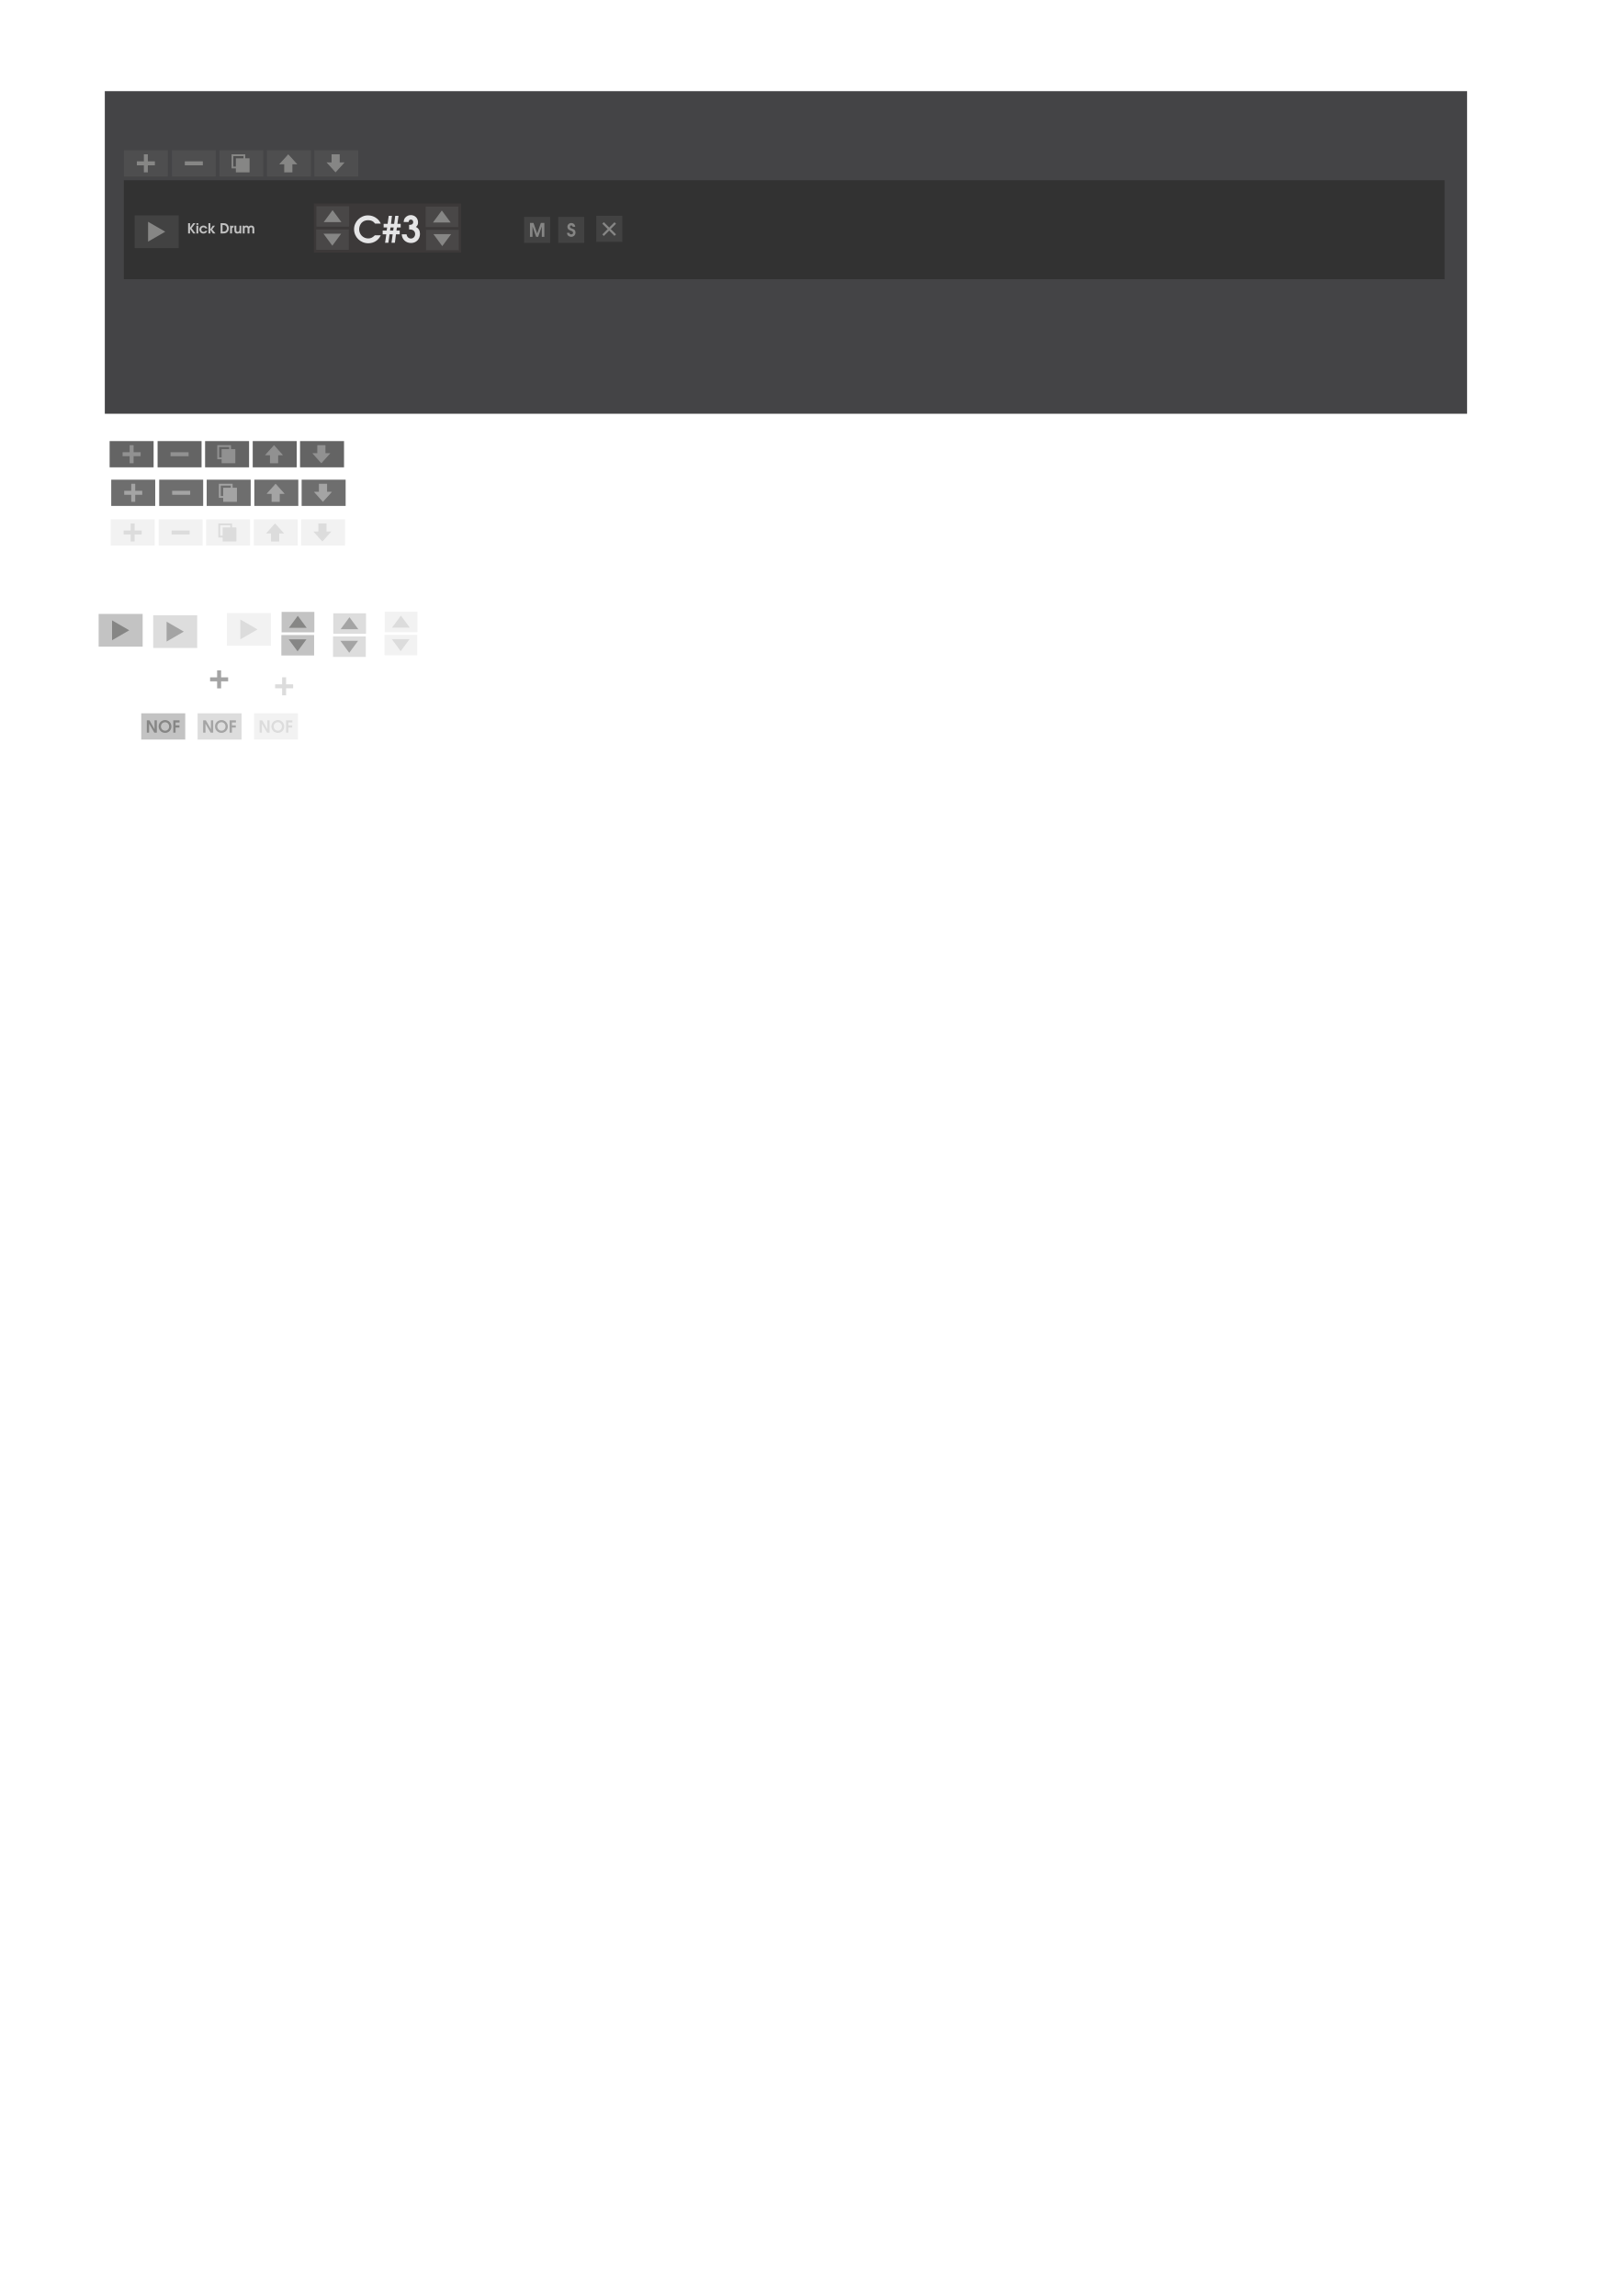
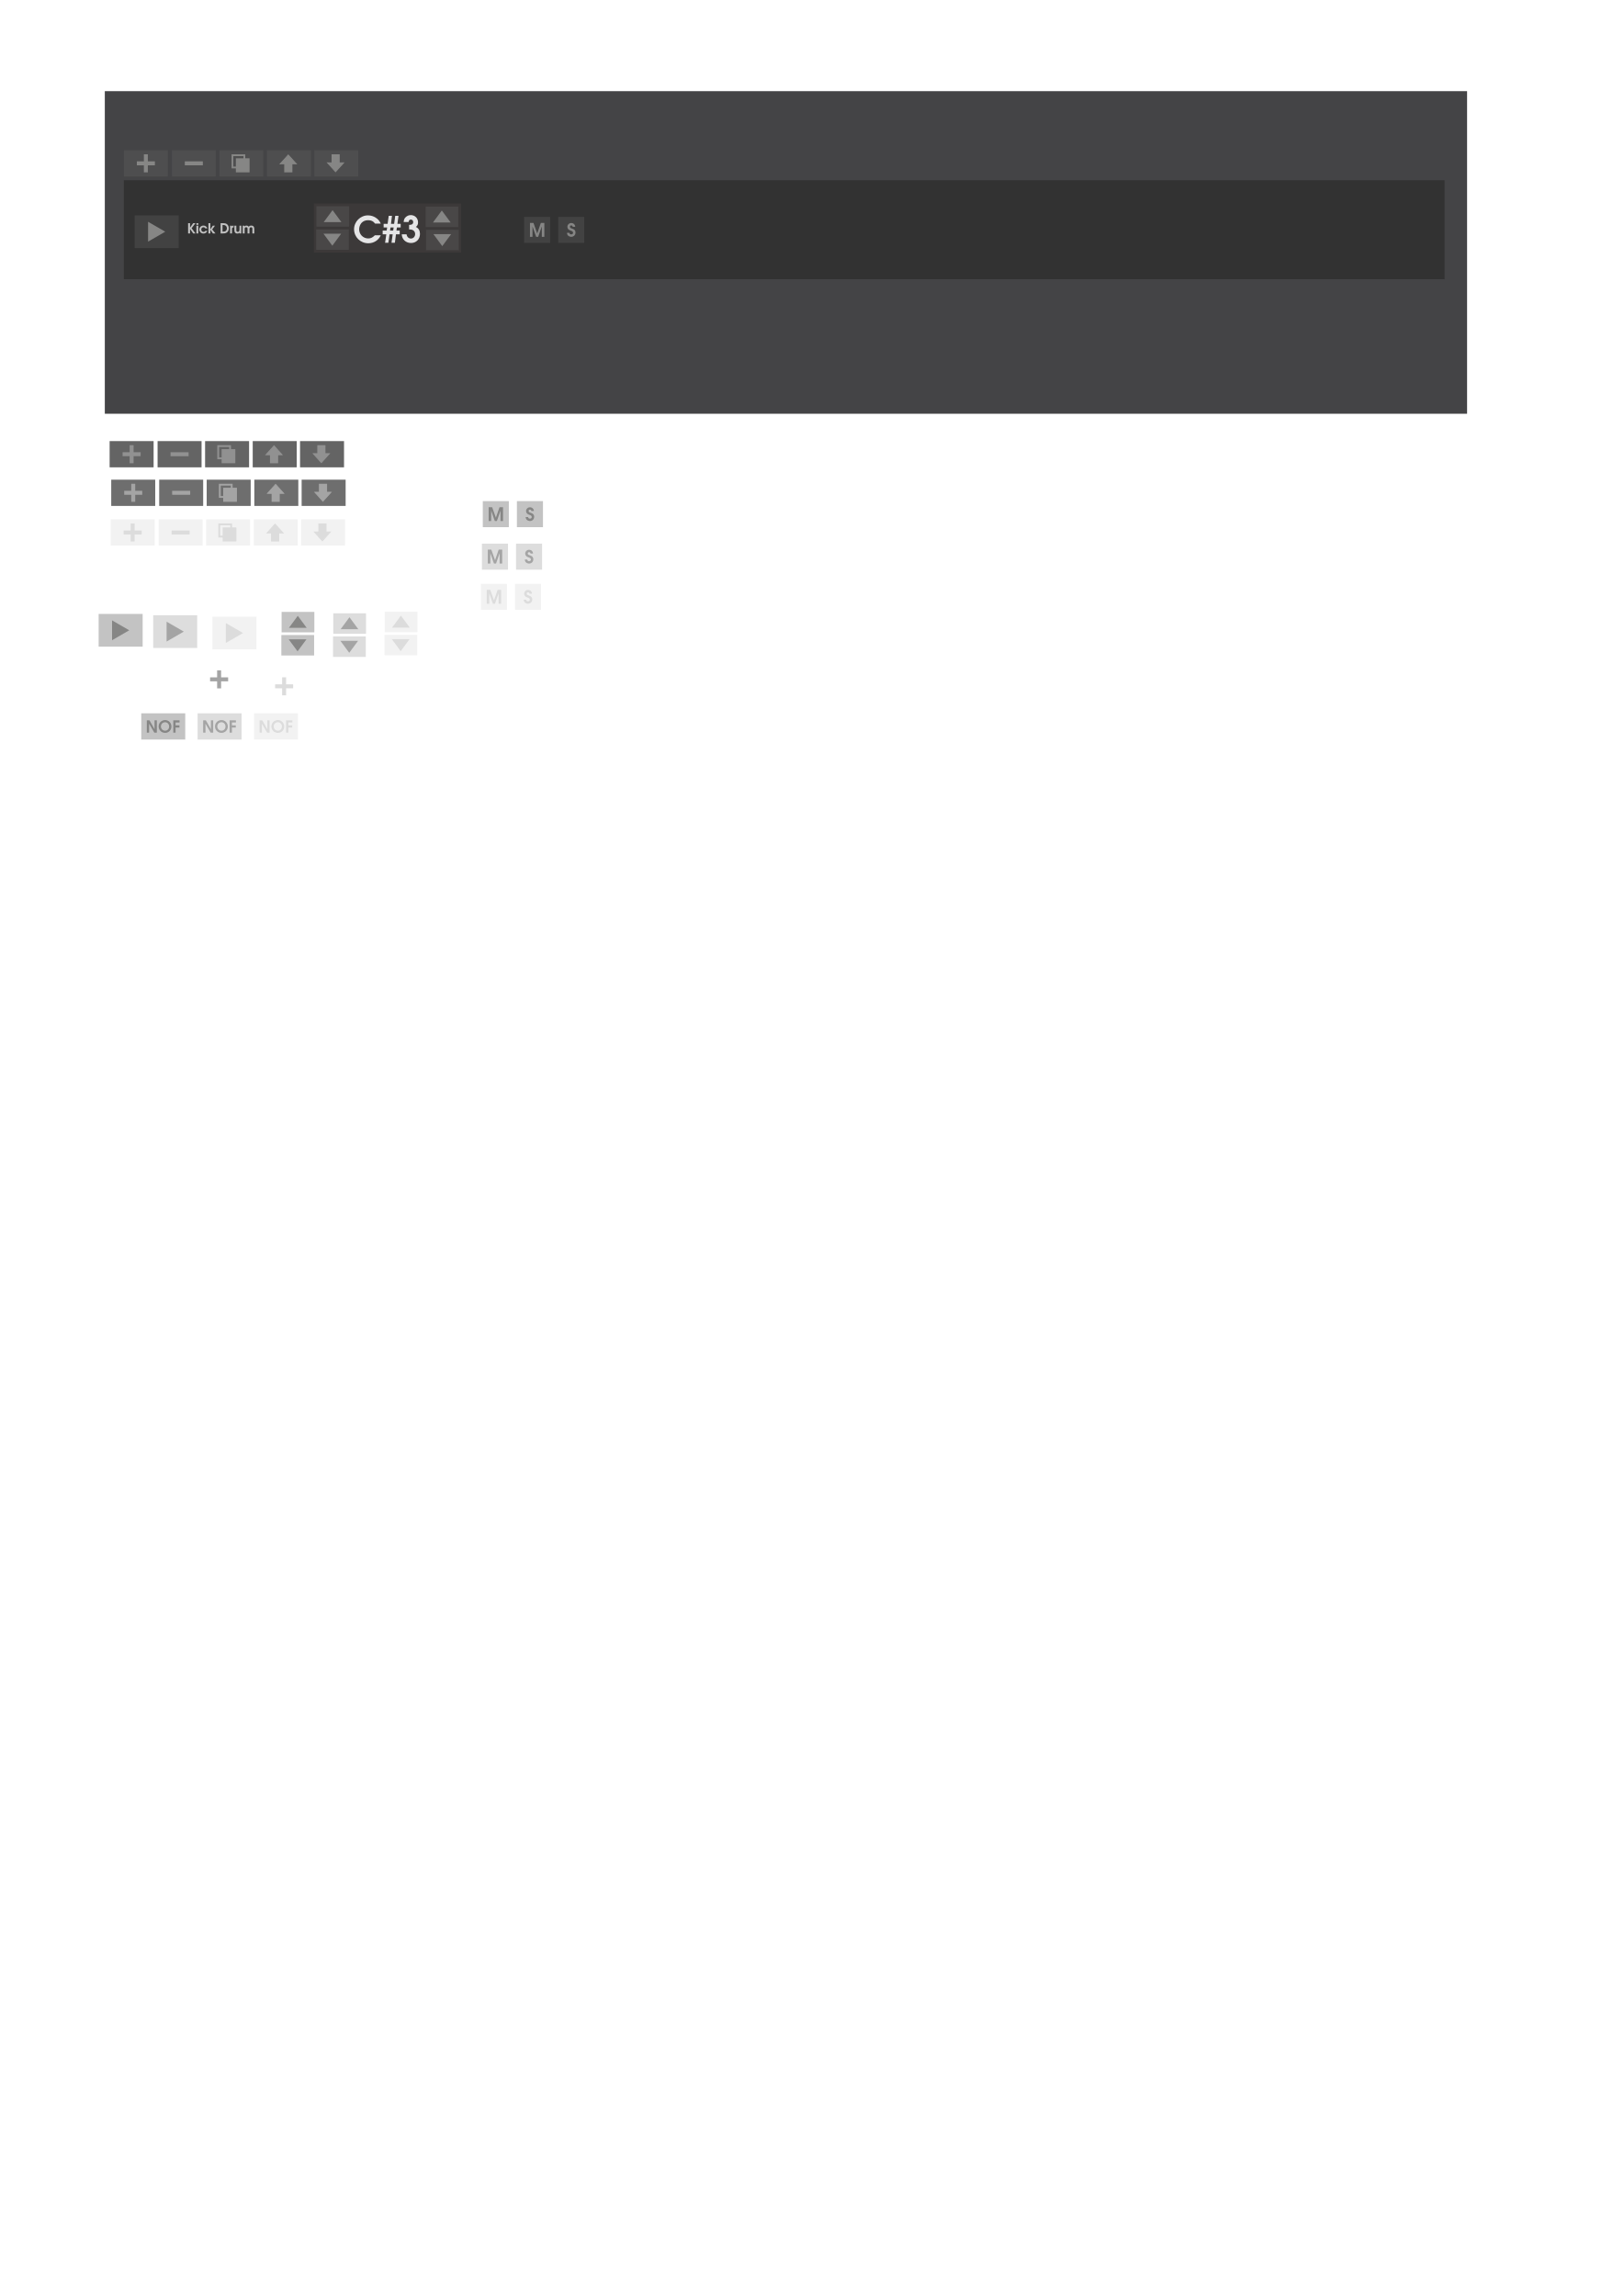
<svg xmlns="http://www.w3.org/2000/svg" width="210mm" height="297mm" viewBox="0 0 210 297" version="1.1" id="svg1611" xml:space="preserve">
  <defs id="defs1608" />
  <rect style="fill:#444446;fill-opacity:1;stroke-width:0.594;stroke-linecap:square;stroke-linejoin:round" id="rect3440" width="176.187" height="41.73" x="13.556" y="11.791" />
  <rect style="opacity:0.372;fill:#5d5d5d;fill-opacity:1;stroke:none;stroke-width:1.078;stroke-linecap:square;stroke-linejoin:round" id="rect28632-2-67-1" width="5.689" height="3.395" x="16.021" y="19.431" />
  <rect style="fill:#323232;fill-opacity:1;stroke-width:0.781;stroke-linecap:square;stroke-linejoin:round" id="rect1804-3-5" width="170.818" height="12.802" x="16.013" y="23.315" />
  <rect style="opacity:0.372;fill:#5d5d5d;fill-opacity:1;stroke:none;stroke-width:1.204;stroke-linecap:square;stroke-linejoin:round" id="rect28632-2-67" width="5.689" height="4.233" x="17.418" y="27.856" />
  <rect style="fill:#3c3939;fill-opacity:1;stroke:none;stroke-width:0.585;stroke-linecap:square;stroke-linejoin:round" id="rect16984" width="19.048" height="6.35" x="40.588" y="26.322" />
  <text xml:space="preserve" style="font-weight:600;font-size:4.726px;font-family:'URW Gothic';-inkscape-font-specification:'URW Gothic Semi-Bold';fill:#e5e5e6;fill-opacity:1;stroke:none;stroke-width:0.191;stroke-linecap:square;stroke-linejoin:round" x="51.88" y="31.372" id="text12645-3">
    <tspan id="tspan12643-6" style="fill:#e5e5e6;fill-opacity:1;stroke-width:0.191" x="51.88" y="31.372">3</tspan>
  </text>
  <rect style="fill:#424242;fill-opacity:1;stroke:none;stroke-width:0.056;stroke-linecap:square;stroke-linejoin:round;stroke-opacity:1" id="rect1804" width="3.369" height="3.369" x="67.784" y="28.058" />
  <text xml:space="preserve" style="font-weight:600;font-size:2.415px;font-family:'URW Gothic';-inkscape-font-specification:'URW Gothic Semi-Bold';fill:#868685;fill-opacity:1;stroke-width:0.098;stroke-linecap:square;stroke-linejoin:round" x="68.372" y="30.635" id="text6824">
    <tspan id="tspan6822" style="fill:#868685;fill-opacity:1;stroke-width:0.098" x="68.372" y="30.635">M</tspan>
  </text>
  <rect style="fill:#424242;fill-opacity:1;stroke:none;stroke-width:0.056;stroke-linecap:square;stroke-linejoin:round;stroke-opacity:1" id="rect1804-3" width="3.369" height="3.369" x="72.196" y="28.056" />
  <text xml:space="preserve" style="font-weight:600;font-size:2.333px;font-family:'URW Gothic';-inkscape-font-specification:'URW Gothic Semi-Bold';fill:#868685;fill-opacity:1;stroke-width:0.094;stroke-linecap:square;stroke-linejoin:round" x="73.289" y="30.603" id="text6824-6">
    <tspan id="tspan6822-7" style="fill:#868685;fill-opacity:1;stroke-width:0.094" x="73.289" y="30.603">S</tspan>
  </text>
-   <rect style="display:inline;fill:#424242;fill-opacity:1;stroke:none;stroke-width:0.085;stroke-linecap:round;stroke-miterlimit:4;stroke-dasharray:none;stroke-dashoffset:0;stroke-opacity:1;paint-order:normal" id="rect3385" width="3.369" height="3.369" x="77.115" y="27.917" />
-   <g id="g3416" transform="matrix(0.1989856,-0.1989856,0.1989856,0.1989856,-120.5492,66.08253)" style="display:inline;fill:#868685;fill-opacity:1;stroke:#868685;stroke-width:1;stroke-miterlimit:4;stroke-dasharray:none;stroke-opacity:1">
-     <path id="path3397" d="m 588.496,409.291 c 7.927,0 7.927,0 7.927,0" style="fill:#868685;fill-opacity:1;stroke:#868685;stroke-width:1;stroke-linecap:butt;stroke-linejoin:miter;stroke-miterlimit:4;stroke-dasharray:none;stroke-opacity:1" />
-     <path id="path3397-3" d="m 592.481,405.306 c 0,7.927 0,7.927 0,7.927" style="display:inline;fill:#868685;fill-opacity:1;stroke:#868685;stroke-width:1;stroke-linecap:butt;stroke-linejoin:miter;stroke-miterlimit:4;stroke-dasharray:none;stroke-opacity:1" />
-   </g>
  <path style="fill:#868685;fill-opacity:1;stroke:none;stroke-width:0.399;stroke-linecap:square;stroke-linejoin:round" id="path9871" d="m 19.151,28.688 v 2.568 l 2.224,-1.284 z" />
  <text xml:space="preserve" style="font-weight:600;font-size:1.794px;font-family:'URW Gothic';-inkscape-font-specification:'URW Gothic Semi-Bold';fill:#c1c1c1;fill-opacity:1;stroke:none;stroke-width:0.072;stroke-linecap:square;stroke-linejoin:round" x="24.205" y="30.199" id="text10481">
    <tspan id="tspan10479" style="fill:#c1c1c1;fill-opacity:1;stroke-width:0.072" x="24.205" y="30.199">Kick Drum</tspan>
  </text>
  <text xml:space="preserve" style="font-weight:600;font-size:4.726px;font-family:'URW Gothic';-inkscape-font-specification:'URW Gothic Semi-Bold';fill:#e5e5e6;fill-opacity:1;stroke:none;stroke-width:0.191;stroke-linecap:square;stroke-linejoin:round" x="45.654" y="31.405" id="text12645">
    <tspan id="tspan12643" style="fill:#e5e5e6;fill-opacity:1;stroke-width:0.191" x="45.654" y="31.405">C#</tspan>
  </text>
  <rect style="opacity:0.372;fill:#5d5d5d;fill-opacity:1;stroke:none;stroke-width:0.821;stroke-linecap:square;stroke-linejoin:round" id="rect28632-2" width="4.233" height="2.646" x="40.917" y="26.676" />
  <path style="fill:#868685;fill-opacity:1;stroke:none;stroke-width:0.315;stroke-linecap:square;stroke-linejoin:round" id="path9871-6-27-2-3" d="m 44.157,28.734 h -2.292 l 1.146,-1.551 z" />
  <rect style="opacity:0.372;fill:#5d5d5d;fill-opacity:1;stroke:none;stroke-width:0.821;stroke-linecap:square;stroke-linejoin:round" id="rect28632-2-6" width="4.233" height="2.646" x="40.887" y="-32.315" transform="scale(1,-1)" />
  <path style="fill:#868685;fill-opacity:1;stroke:none;stroke-width:0.315;stroke-linecap:square;stroke-linejoin:round" id="path9871-6-27-2-3-7" d="m 44.127,30.229 h -2.292 l 1.146,1.551 z" />
  <rect style="opacity:0.372;fill:#5d5d5d;fill-opacity:1;stroke:none;stroke-width:0.821;stroke-linecap:square;stroke-linejoin:round" id="rect28632-2-5" width="4.233" height="2.646" x="55.047" y="26.721" />
  <path style="fill:#868685;fill-opacity:1;stroke:none;stroke-width:0.315;stroke-linecap:square;stroke-linejoin:round" id="path9871-6-27-2-3-3" d="m 58.287,28.779 h -2.292 l 1.146,-1.551 z" />
  <rect style="opacity:0.372;fill:#5d5d5d;fill-opacity:1;stroke:none;stroke-width:0.821;stroke-linecap:square;stroke-linejoin:round" id="rect28632-2-6-5" width="4.233" height="2.646" x="55.107" y="-32.372" transform="scale(1,-1)" />
  <path style="fill:#868685;fill-opacity:1;stroke:none;stroke-width:0.315;stroke-linecap:square;stroke-linejoin:round" id="path9871-6-27-2-3-7-6" d="M 58.347,30.286 H 56.055 l 1.146,1.551 z" />
  <rect style="opacity:0.372;fill:#5d5d5d;fill-opacity:1;stroke:none;stroke-width:0.821;stroke-linecap:square;stroke-linejoin:round" id="rect28632-2-9" width="4.233" height="2.646" x="36.421" y="79.152" />
  <path style="fill:#868685;fill-opacity:1;stroke:none;stroke-width:0.315;stroke-linecap:square;stroke-linejoin:round" id="path9871-6-27-2-3-1" d="m 39.661,81.209 h -2.292 l 1.146,-1.551 z" />
  <rect style="opacity:0.372;fill:#5d5d5d;fill-opacity:1;stroke:none;stroke-width:0.821;stroke-linecap:square;stroke-linejoin:round" id="rect28632-2-6-2" width="4.233" height="2.646" x="36.391" y="-84.79" transform="scale(1,-1)" />
  <path style="fill:#868685;fill-opacity:1;stroke:none;stroke-width:0.315;stroke-linecap:square;stroke-linejoin:round" id="path9871-6-27-2-3-7-7" d="m 39.631,82.704 h -2.292 l 1.146,1.551 z" />
  <rect style="opacity:0.372;fill:#a4a4a4;fill-opacity:1;stroke:none;stroke-width:0.821;stroke-linecap:square;stroke-linejoin:round" id="rect28632-2-0" width="4.233" height="2.646" x="43.104" y="79.337" />
  <path style="fill:#a4a4a4;fill-opacity:1;stroke:none;stroke-width:0.315;stroke-linecap:square;stroke-linejoin:round" id="path9871-6-27-2-3-9" d="M 46.344,81.395 H 44.052 L 45.198,79.844 Z" />
  <rect style="opacity:0.372;fill:#a4a4a4;fill-opacity:1;stroke:none;stroke-width:0.821;stroke-linecap:square;stroke-linejoin:round" id="rect28632-2-6-3" width="4.233" height="2.646" x="43.074" y="-84.975" transform="scale(1,-1)" />
  <path style="fill:#a4a4a4;fill-opacity:1;stroke:none;stroke-width:0.315;stroke-linecap:square;stroke-linejoin:round" id="path9871-6-27-2-3-7-60" d="m 46.314,82.89 h -2.292 l 1.146,1.551 z" />
  <rect style="opacity:0.372;fill:#dcdcdc;fill-opacity:1;stroke:none;stroke-width:0.821;stroke-linecap:square;stroke-linejoin:round" id="rect28632-2-62" width="4.233" height="2.646" x="49.758" y="79.128" />
  <path style="fill:#dcdcdc;fill-opacity:1;stroke:none;stroke-width:0.315;stroke-linecap:square;stroke-linejoin:round" id="path9871-6-27-2-3-6" d="m 52.998,81.186 h -2.292 l 1.146,-1.551 z" />
  <rect style="opacity:0.372;fill:#dcdcdc;fill-opacity:1;stroke:none;stroke-width:0.821;stroke-linecap:square;stroke-linejoin:round" id="rect28632-2-6-1" width="4.233" height="2.646" x="49.728" y="-84.766" transform="scale(1,-1)" />
  <path style="fill:#dcdcdc;fill-opacity:1;stroke:none;stroke-width:0.315;stroke-linecap:square;stroke-linejoin:round" id="path9871-6-27-2-3-7-8" d="m 52.969,82.68 h -2.292 l 1.146,1.551 z" />
  <rect style="opacity:0.372;fill:#5d5d5d;fill-opacity:1;stroke:none;stroke-width:1.204;stroke-linecap:square;stroke-linejoin:round" id="rect28632-2-67-3" width="5.689" height="4.233" x="12.76" y="79.416" />
  <path style="fill:#868685;fill-opacity:1;stroke:none;stroke-width:0.399;stroke-linecap:square;stroke-linejoin:round" id="path9871-5" d="m 14.492,80.248 v 2.568 l 2.224,-1.284 z" />
  <rect style="opacity:0.372;fill:#a4a4a4;fill-opacity:1;stroke:none;stroke-width:1.204;stroke-linecap:square;stroke-linejoin:round" id="rect28632-2-67-3-6" width="5.689" height="4.233" x="19.815" y="79.585" />
  <path style="fill:#a4a4a4;fill-opacity:1;stroke:none;stroke-width:0.399;stroke-linecap:square;stroke-linejoin:round" id="path9871-5-2" d="m 21.547,80.417 v 2.568 l 2.224,-1.284 z" />
-   <rect style="opacity:0.372;fill:#dcdcdc;fill-opacity:1;stroke:none;stroke-width:1.204;stroke-linecap:square;stroke-linejoin:round" id="rect28632-2-67-3-9" width="5.689" height="4.233" x="29.348" y="79.301" />
-   <path style="fill:#dcdcdc;fill-opacity:1;stroke:none;stroke-width:0.399;stroke-linecap:square;stroke-linejoin:round" id="path9871-5-1" d="m 31.081,80.133 v 2.568 l 2.224,-1.284 z" />
+   <rect style="opacity:0.372;fill:#dcdcdc;fill-opacity:1;stroke:none;stroke-width:1.204;stroke-linecap:square;stroke-linejoin:round" id="rect28632-2-67-3-9" width="5.689" height="4.233" x="27.476" y="79.769" />
+   <path style="fill:#dcdcdc;fill-opacity:1;stroke:none;stroke-width:0.399;stroke-linecap:square;stroke-linejoin:round" id="path9871-5-1" d="m 29.208,80.601 v 2.568 l 2.224,-1.284 z" />
  <g id="g20224" transform="translate(10.2472,-0.2115379)" style="fill:#868685;fill-opacity:1">
    <rect style="opacity:1;fill:#868685;fill-opacity:1;stroke-width:0.156;stroke-linecap:square;stroke-linejoin:round" id="rect10815" width="0.513" height="2.334" x="8.361" y="20.173" />
    <rect style="fill:#868685;fill-opacity:1;stroke-width:0.156;stroke-linecap:square;stroke-linejoin:round" id="rect10815-7" width="0.513" height="2.334" x="-21.596" y="7.451" transform="rotate(-90)" />
  </g>
  <rect style="opacity:0.372;fill:#5d5d5d;fill-opacity:1;stroke:none;stroke-width:1.078;stroke-linecap:square;stroke-linejoin:round" id="rect28632-2-67-1-7" width="5.689" height="3.395" x="34.528" y="19.431" />
  <rect style="opacity:0.372;fill:#5d5d5d;fill-opacity:1;stroke:none;stroke-width:1.078;stroke-linecap:square;stroke-linejoin:round" id="rect28632-2-67-1-9" width="5.689" height="3.395" x="22.224" y="19.431" />
  <rect style="fill:#868685;fill-opacity:1;stroke-width:0.156;stroke-linecap:square;stroke-linejoin:round" id="rect10815-7-0" width="0.513" height="2.334" x="-21.385" y="23.901" transform="rotate(-90)" />
  <rect style="opacity:0.372;fill:#5d5d5d;fill-opacity:1;stroke:none;stroke-width:1.078;stroke-linecap:square;stroke-linejoin:round" id="rect28632-2-67-1-9-2" width="5.689" height="3.395" x="28.367" y="19.431" />
  <g id="g20220" transform="translate(10.2472,-0.5114603)" style="fill:#868685;fill-opacity:1;stroke:#000000;stroke-opacity:1">
    <rect style="opacity:1;fill:none;fill-opacity:1;stroke:#868685;stroke-width:0.235;stroke-linecap:square;stroke-linejoin:miter;stroke-dasharray:none;stroke-opacity:1" id="rect13098" width="1.539" height="1.585" x="19.816" y="20.59" />
    <rect style="fill:#868685;fill-opacity:1;stroke:#868685;stroke-width:0.235;stroke-linecap:square;stroke-linejoin:miter;stroke-dasharray:none;stroke-opacity:1" id="rect13098-7" width="1.539" height="1.585" x="20.375" y="21.104" />
  </g>
  <g id="g20216" transform="translate(10.2472,-0.3980108)" style="fill:#868685;fill-opacity:1;stroke:#868685;stroke-opacity:1">
    <path style="opacity:1;fill:#868685;fill-opacity:1;stroke:#868685;stroke-width:0.285;stroke-linecap:square;stroke-linejoin:miter;stroke-dasharray:none;stroke-opacity:1" id="path19396" d="m 137.259,74.59 2.195,3.802 -4.39,0 z" transform="matrix(0.4775436,0,0,0.3057967,-38.51294,-2.364159)" />
    <rect style="opacity:1;fill:#868685;fill-opacity:1;stroke:#868685;stroke-width:0.41;stroke-linecap:square;stroke-linejoin:miter;stroke-dasharray:none;stroke-opacity:1" id="rect19450" width="0.645" height="1.202" x="26.719" y="21.288" />
  </g>
  <rect style="opacity:0.372;fill:#5d5d5d;fill-opacity:1;stroke:none;stroke-width:1.078;stroke-linecap:square;stroke-linejoin:round" id="rect28632-2-67-1-7-1" width="5.689" height="3.395" x="40.648" y="19.431" />
  <g id="g20212" transform="translate(10.2472,0.1074897)" style="stroke:#868685;stroke-opacity:1;fill:#868685;fill-opacity:1">
    <path style="fill:#868685;fill-opacity:1;stroke:#868685;stroke-width:0.285;stroke-linecap:square;stroke-linejoin:miter;stroke-dasharray:none;stroke-opacity:1" id="path19396-2" d="m 137.259,74.59 2.195,3.802 -4.39,0 z" transform="matrix(0.4775436,0,0,-0.3057967,-32.39337,44.91148)" />
    <rect style="fill:#868685;fill-opacity:1;stroke:#868685;stroke-width:0.41;stroke-linecap:square;stroke-linejoin:miter;stroke-dasharray:none;stroke-opacity:1" id="rect19450-9" width="0.645" height="1.202" x="32.839" y="-21.26" transform="scale(1,-1)" />
  </g>
  <rect style="opacity:1;fill:#646464;fill-opacity:1;stroke:none;stroke-width:1.078;stroke-linecap:square;stroke-linejoin:round" id="rect28632-2-67-1-3" width="5.689" height="3.395" x="14.178" y="57.057" />
  <g id="g20224-6" transform="translate(8.404437,37.41455)" style="fill:#919191;fill-opacity:1">
    <rect style="opacity:1;fill:#919191;fill-opacity:1;stroke-width:0.156;stroke-linecap:square;stroke-linejoin:round" id="rect10815-75" width="0.513" height="2.334" x="8.361" y="20.173" />
    <rect style="fill:#919191;fill-opacity:1;stroke-width:0.156;stroke-linecap:square;stroke-linejoin:round" id="rect10815-7-3" width="0.513" height="2.334" x="-21.596" y="7.451" transform="rotate(-90)" />
  </g>
  <rect style="opacity:1;fill:#646464;fill-opacity:1;stroke:none;stroke-width:1.078;stroke-linecap:square;stroke-linejoin:round" id="rect28632-2-67-1-7-5" width="5.689" height="3.395" x="32.685" y="57.057" />
  <rect style="opacity:1;fill:#646464;fill-opacity:1;stroke:none;stroke-width:1.078;stroke-linecap:square;stroke-linejoin:round" id="rect28632-2-67-1-9-6" width="5.689" height="3.395" x="20.381" y="57.057" />
  <rect style="fill:#919191;fill-opacity:1;stroke-width:0.156;stroke-linecap:square;stroke-linejoin:round" id="rect10815-7-0-2" width="0.513" height="2.334" x="-59.011" y="22.058" transform="rotate(-90)" />
  <rect style="opacity:1;fill:#646464;fill-opacity:1;stroke:none;stroke-width:1.078;stroke-linecap:square;stroke-linejoin:round" id="rect28632-2-67-1-9-2-9" width="5.689" height="3.395" x="26.525" y="57.057" />
  <g id="g20220-1" transform="translate(8.404437,37.11462)" style="fill:#868685;fill-opacity:1;stroke:#000000;stroke-opacity:1">
    <rect style="opacity:1;fill:none;fill-opacity:1;stroke:#919191;stroke-width:0.235;stroke-linecap:square;stroke-linejoin:miter;stroke-dasharray:none;stroke-opacity:1" id="rect13098-2" width="1.539" height="1.585" x="19.816" y="20.59" />
    <rect style="fill:#919191;fill-opacity:1;stroke:#919191;stroke-width:0.235;stroke-linecap:square;stroke-linejoin:miter;stroke-dasharray:none;stroke-opacity:1" id="rect13098-7-7" width="1.539" height="1.585" x="20.375" y="21.104" />
  </g>
  <g id="g20216-0" transform="translate(8.404437,37.22807)" style="fill:#919191;fill-opacity:1;stroke:#919191;stroke-opacity:1">
    <path style="opacity:1;fill:#919191;fill-opacity:1;stroke:#919191;stroke-width:0.285;stroke-linecap:square;stroke-linejoin:miter;stroke-dasharray:none;stroke-opacity:1" id="path19396-9" d="m 137.259,74.59 2.195,3.802 h -4.39 z" transform="matrix(0.4775436,0,0,0.3057967,-38.51294,-2.364159)" />
    <rect style="opacity:1;fill:#919191;fill-opacity:1;stroke:#919191;stroke-width:0.41;stroke-linecap:square;stroke-linejoin:miter;stroke-dasharray:none;stroke-opacity:1" id="rect19450-3" width="0.645" height="1.202" x="26.719" y="21.288" />
  </g>
  <rect style="opacity:1;fill:#646464;fill-opacity:1;stroke:none;stroke-width:1.078;stroke-linecap:square;stroke-linejoin:round" id="rect28632-2-67-1-7-1-6" width="5.689" height="3.395" x="38.805" y="57.057" />
  <g id="g20212-0" transform="translate(8.404437,37.73357)" style="fill:#919191;fill-opacity:1;stroke:#919191;stroke-opacity:1">
    <path style="fill:#919191;fill-opacity:1;stroke:#919191;stroke-width:0.285;stroke-linecap:square;stroke-linejoin:miter;stroke-dasharray:none;stroke-opacity:1" id="path19396-2-6" d="m 137.259,74.59 2.195,3.802 h -4.39 z" transform="matrix(0.4775436,0,0,-0.3057967,-32.39337,44.91148)" />
    <rect style="fill:#919191;fill-opacity:1;stroke:#919191;stroke-width:0.41;stroke-linecap:square;stroke-linejoin:miter;stroke-dasharray:none;stroke-opacity:1" id="rect19450-9-2" width="0.645" height="1.202" x="32.839" y="-21.26" transform="scale(1,-1)" />
  </g>
  <rect style="opacity:1;fill:#6e6e6e;fill-opacity:1;stroke:none;stroke-width:1.078;stroke-linecap:square;stroke-linejoin:round" id="rect28632-2-67-1-3-6" width="5.689" height="3.395" x="14.386" y="62.049" />
  <g id="g20224-6-1" transform="translate(8.612403,42.40603)" style="fill:#a4a4a4;fill-opacity:1">
    <rect style="opacity:1;fill:#a4a4a4;fill-opacity:1;stroke-width:0.156;stroke-linecap:square;stroke-linejoin:round" id="rect10815-75-8" width="0.513" height="2.334" x="8.361" y="20.173" />
    <rect style="fill:#a4a4a4;fill-opacity:1;stroke-width:0.156;stroke-linecap:square;stroke-linejoin:round" id="rect10815-7-3-7" width="0.513" height="2.334" x="-21.596" y="7.451" transform="rotate(-90)" />
  </g>
  <rect style="opacity:1;fill:#6e6e6e;fill-opacity:1;stroke:none;stroke-width:1.078;stroke-linecap:square;stroke-linejoin:round" id="rect28632-2-67-1-7-5-9" width="5.689" height="3.395" x="32.893" y="62.049" />
  <rect style="opacity:1;fill:#6e6e6e;fill-opacity:1;stroke:none;stroke-width:1.078;stroke-linecap:square;stroke-linejoin:round" id="rect28632-2-67-1-9-6-2" width="5.689" height="3.395" x="20.589" y="62.049" />
  <rect style="fill:#a4a4a4;fill-opacity:1;stroke-width:0.156;stroke-linecap:square;stroke-linejoin:round" id="rect10815-7-0-2-0" width="0.513" height="2.334" x="-64.002" y="22.266" transform="rotate(-90)" />
  <rect style="opacity:1;fill:#6e6e6e;fill-opacity:1;stroke:none;stroke-width:1.078;stroke-linecap:square;stroke-linejoin:round" id="rect28632-2-67-1-9-2-9-2" width="5.689" height="3.395" x="26.733" y="62.049" />
  <g id="g20220-1-3" transform="translate(8.612403,42.10611)" style="fill:#a4a4a4;fill-opacity:1;stroke:#000000;stroke-opacity:1">
    <rect style="opacity:1;fill:none;fill-opacity:1;stroke:#a4a4a4;stroke-width:0.235;stroke-linecap:square;stroke-linejoin:miter;stroke-dasharray:none;stroke-opacity:1" id="rect13098-2-7" width="1.539" height="1.585" x="19.816" y="20.59" />
    <rect style="fill:#a4a4a4;fill-opacity:1;stroke:#a4a4a4;stroke-width:0.235;stroke-linecap:square;stroke-linejoin:miter;stroke-dasharray:none;stroke-opacity:1" id="rect13098-7-7-5" width="1.539" height="1.585" x="20.375" y="21.104" />
  </g>
  <g id="g20216-0-9" transform="translate(8.612403,42.21956)" style="fill:#a4a4a4;fill-opacity:1;stroke:#a4a4a4;stroke-opacity:1">
    <path style="opacity:1;fill:#a4a4a4;fill-opacity:1;stroke:#a4a4a4;stroke-width:0.285;stroke-linecap:square;stroke-linejoin:miter;stroke-dasharray:none;stroke-opacity:1" id="path19396-9-2" d="m 137.259,74.59 2.195,3.802 h -4.39 z" transform="matrix(0.4775436,0,0,0.3057967,-38.51294,-2.364159)" />
    <rect style="opacity:1;fill:#a4a4a4;fill-opacity:1;stroke:#a4a4a4;stroke-width:0.41;stroke-linecap:square;stroke-linejoin:miter;stroke-dasharray:none;stroke-opacity:1" id="rect19450-3-2" width="0.645" height="1.202" x="26.719" y="21.288" />
  </g>
  <rect style="opacity:1;fill:#6e6e6e;fill-opacity:1;stroke:none;stroke-width:1.078;stroke-linecap:square;stroke-linejoin:round" id="rect28632-2-67-1-7-1-6-8" width="5.689" height="3.395" x="39.013" y="62.049" />
  <g id="g20212-0-9" transform="translate(8.612403,42.72506)" style="fill:#a4a4a4;fill-opacity:1;stroke:#a4a4a4;stroke-opacity:1">
    <path style="fill:#a4a4a4;fill-opacity:1;stroke:#a4a4a4;stroke-width:0.285;stroke-linecap:square;stroke-linejoin:miter;stroke-dasharray:none;stroke-opacity:1" id="path19396-2-6-7" d="m 137.259,74.59 2.195,3.802 h -4.39 z" transform="matrix(0.4775436,0,0,-0.3057967,-32.39337,44.91148)" />
    <rect style="fill:#a4a4a4;fill-opacity:1;stroke:#a4a4a4;stroke-width:0.41;stroke-linecap:square;stroke-linejoin:miter;stroke-dasharray:none;stroke-opacity:1" id="rect19450-9-2-3" width="0.645" height="1.202" x="32.839" y="-21.26" transform="scale(1,-1)" />
  </g>
  <rect style="opacity:0.372;fill:#dcdcdc;fill-opacity:1;stroke:none;stroke-width:1.078;stroke-linecap:square;stroke-linejoin:round" id="rect28632-2-67-1-3-61" width="5.689" height="3.395" x="14.313" y="67.181" />
  <g id="g20224-6-2" transform="translate(8.539627,47.53825)" style="fill:#dcdcdc;fill-opacity:1">
    <rect style="opacity:1;fill:#dcdcdc;fill-opacity:1;stroke-width:0.156;stroke-linecap:square;stroke-linejoin:round" id="rect10815-75-9" width="0.513" height="2.334" x="8.361" y="20.173" />
    <rect style="fill:#dcdcdc;fill-opacity:1;stroke-width:0.156;stroke-linecap:square;stroke-linejoin:round" id="rect10815-7-3-3" width="0.513" height="2.334" x="-21.596" y="7.451" transform="rotate(-90)" />
  </g>
  <rect style="opacity:0.372;fill:#dcdcdc;fill-opacity:1;stroke:none;stroke-width:1.078;stroke-linecap:square;stroke-linejoin:round" id="rect28632-2-67-1-7-5-1" width="5.689" height="3.395" x="32.82" y="67.181" />
  <rect style="opacity:0.372;fill:#dcdcdc;fill-opacity:1;stroke:none;stroke-width:1.078;stroke-linecap:square;stroke-linejoin:round" id="rect28632-2-67-1-9-6-9" width="5.689" height="3.395" x="20.517" y="67.181" />
  <rect style="fill:#dcdcdc;fill-opacity:1;stroke-width:0.156;stroke-linecap:square;stroke-linejoin:round" id="rect10815-7-0-2-4" width="0.513" height="2.334" x="-69.135" y="22.194" transform="rotate(-90)" />
  <rect style="opacity:0.372;fill:#dcdcdc;fill-opacity:1;stroke:none;stroke-width:1.078;stroke-linecap:square;stroke-linejoin:round" id="rect28632-2-67-1-9-2-9-7" width="5.689" height="3.395" x="26.66" y="67.181" />
  <g id="g20220-1-8" transform="translate(8.539627,47.23833)" style="fill:#dcdcdc;fill-opacity:1;stroke:#000000;stroke-opacity:1">
    <rect style="opacity:1;fill:none;fill-opacity:1;stroke:#dcdcdc;stroke-width:0.235;stroke-linecap:square;stroke-linejoin:miter;stroke-dasharray:none;stroke-opacity:1" id="rect13098-2-4" width="1.539" height="1.585" x="19.816" y="20.59" />
    <rect style="fill:#dcdcdc;fill-opacity:1;stroke:#dcdcdc;stroke-width:0.235;stroke-linecap:square;stroke-linejoin:miter;stroke-dasharray:none;stroke-opacity:1" id="rect13098-7-7-50" width="1.539" height="1.585" x="20.375" y="21.104" />
  </g>
  <g id="g20216-0-3" transform="translate(8.539627,47.35178)" style="fill:#dcdcdc;fill-opacity:1;stroke:#dcdcdc;stroke-opacity:1">
    <path style="opacity:1;fill:#dcdcdc;fill-opacity:1;stroke:#dcdcdc;stroke-width:0.285;stroke-linecap:square;stroke-linejoin:miter;stroke-dasharray:none;stroke-opacity:1" id="path19396-9-6" d="m 137.259,74.59 2.195,3.802 h -4.39 z" transform="matrix(0.4775436,0,0,0.3057967,-38.51294,-2.364159)" />
    <rect style="opacity:1;fill:#dcdcdc;fill-opacity:1;stroke:#dcdcdc;stroke-width:0.41;stroke-linecap:square;stroke-linejoin:miter;stroke-dasharray:none;stroke-opacity:1" id="rect19450-3-1" width="0.645" height="1.202" x="26.719" y="21.288" />
  </g>
  <rect style="opacity:0.372;fill:#dcdcdc;fill-opacity:1;stroke:none;stroke-width:1.078;stroke-linecap:square;stroke-linejoin:round" id="rect28632-2-67-1-7-1-6-0" width="5.689" height="3.395" x="38.94" y="67.181" />
  <g id="g20212-0-6" transform="translate(8.539627,47.85728)" style="fill:#dcdcdc;fill-opacity:1;stroke:#dcdcdc;stroke-opacity:1">
    <path style="fill:#dcdcdc;fill-opacity:1;stroke:#dcdcdc;stroke-width:0.285;stroke-linecap:square;stroke-linejoin:miter;stroke-dasharray:none;stroke-opacity:1" id="path19396-2-6-3" d="m 137.259,74.59 2.195,3.802 h -4.39 z" transform="matrix(0.4775436,0,0,-0.3057967,-32.39337,44.91148)" />
    <rect style="fill:#dcdcdc;fill-opacity:1;stroke:#dcdcdc;stroke-width:0.41;stroke-linecap:square;stroke-linejoin:miter;stroke-dasharray:none;stroke-opacity:1" id="rect19450-9-2-2" width="0.645" height="1.202" x="32.839" y="-21.26" transform="scale(1,-1)" />
  </g>
  <rect style="opacity:0.372;fill:#5d5d5d;fill-opacity:1;stroke:none;stroke-width:1.078;stroke-linecap:square;stroke-linejoin:round" id="rect28632-2-67-1-3-3" width="5.689" height="3.395" x="18.268" y="92.272" />
  <rect style="opacity:0.372;fill:#a4a4a4;fill-opacity:1;stroke:none;stroke-width:1.078;stroke-linecap:square;stroke-linejoin:round" id="rect28632-2-67-1-3-6-3" width="5.689" height="3.395" x="25.555" y="92.272" />
  <g id="g20224-6-1-5" transform="translate(19.72097,66.53726)" style="fill:#a4a4a4;fill-opacity:1">
    <rect style="opacity:1;fill:#a4a4a4;fill-opacity:1;stroke-width:0.156;stroke-linecap:square;stroke-linejoin:round" id="rect10815-75-8-6" width="0.513" height="2.334" x="8.361" y="20.173" />
    <rect style="fill:#a4a4a4;fill-opacity:1;stroke-width:0.156;stroke-linecap:square;stroke-linejoin:round" id="rect10815-7-3-7-2" width="0.513" height="2.334" x="-21.596" y="7.451" transform="rotate(-90)" />
  </g>
  <rect style="opacity:0.372;fill:#dcdcdc;fill-opacity:1;stroke:none;stroke-width:1.078;stroke-linecap:square;stroke-linejoin:round" id="rect28632-2-67-1-3-61-9" width="5.689" height="3.395" x="32.851" y="92.272" />
  <text xml:space="preserve" style="font-weight:600;font-size:2.16px;font-family:'URW Gothic';-inkscape-font-specification:'URW Gothic Semi-Bold';fill:#868685;fill-opacity:1;stroke:none;stroke-width:0.087;stroke-linecap:square" x="18.848" y="94.768" id="text543">
    <tspan id="tspan541" style="fill:#868685;fill-opacity:1;stroke:none;stroke-width:0.087" x="18.848" y="94.768">NOF</tspan>
  </text>
  <text xml:space="preserve" style="font-weight:600;font-size:2.16px;font-family:'URW Gothic';-inkscape-font-specification:'URW Gothic Semi-Bold';fill:#a4a4a4;fill-opacity:1;stroke:none;stroke-width:0.087;stroke-linecap:square" x="26.135" y="94.768" id="text543-3">
    <tspan id="tspan541-6" style="fill:#a4a4a4;fill-opacity:1;stroke:none;stroke-width:0.087" x="26.135" y="94.768">NOF</tspan>
  </text>
  <text xml:space="preserve" style="font-weight:600;font-size:2.16px;font-family:'URW Gothic';-inkscape-font-specification:'URW Gothic Semi-Bold';fill:#dcdcdc;fill-opacity:1;stroke:none;stroke-width:0.087;stroke-linecap:square" x="33.432" y="94.768" id="text543-3-6">
    <tspan id="tspan541-6-1" style="fill:#dcdcdc;fill-opacity:1;stroke:none;stroke-width:0.087" x="33.432" y="94.768">NOF</tspan>
  </text>
  <g id="g20224-6-2-1-0" transform="translate(28.12967,67.43929)" style="fill:#dcdcdc;fill-opacity:1">
    <rect style="opacity:1;fill:#dcdcdc;fill-opacity:1;stroke-width:0.156;stroke-linecap:square;stroke-linejoin:round" id="rect10815-75-9-2-6" width="0.513" height="2.334" x="8.361" y="20.173" />
    <rect style="fill:#dcdcdc;fill-opacity:1;stroke-width:0.156;stroke-linecap:square;stroke-linejoin:round" id="rect10815-7-3-3-7-2" width="0.513" height="2.334" x="-21.596" y="7.451" transform="rotate(-90)" />
  </g>
+   <rect style="fill:#5d5d5d;fill-opacity:1;stroke:none;stroke-width:0.056;stroke-linecap:square;stroke-linejoin:round;stroke-opacity:1;opacity:0.372" id="rect1804-6" width="3.369" height="3.369" x="62.442" y="64.824" />
+   <text xml:space="preserve" style="font-weight:600;font-size:2.415px;font-family:'URW Gothic';-inkscape-font-specification:'URW Gothic Semi-Bold';fill:#868685;fill-opacity:1;stroke-width:0.098;stroke-linecap:square;stroke-linejoin:round" x="63.029" y="67.401" id="text6824-7">
+     <tspan id="tspan6822-5" style="fill:#868685;fill-opacity:1;stroke-width:0.098" x="63.029" y="67.401">M</tspan>
+   </text>
+   <rect style="fill:#5d5d5d;fill-opacity:1;stroke:none;stroke-width:0.056;stroke-linecap:square;stroke-linejoin:round;stroke-opacity:1;opacity:0.372" id="rect1804-3-3" width="3.369" height="3.369" x="66.854" y="64.823" />
+   <text xml:space="preserve" style="font-weight:600;font-size:2.333px;font-family:'URW Gothic';-inkscape-font-specification:'URW Gothic Semi-Bold';fill:#868685;fill-opacity:1;stroke-width:0.094;stroke-linecap:square;stroke-linejoin:round" x="67.947" y="67.369" id="text6824-6-5">
+     <tspan id="tspan6822-7-6" style="fill:#868685;fill-opacity:1;stroke-width:0.094" x="67.947" y="67.369">S</tspan>
+   </text>
+   <rect style="fill:#a4a4a4;fill-opacity:1;stroke:none;stroke-width:0.056;stroke-linecap:square;stroke-linejoin:round;stroke-opacity:1;opacity:0.372" id="rect1804-6-9" width="3.369" height="3.369" x="62.33" y="70.323" />
+   <text xml:space="preserve" style="font-weight:600;font-size:2.415px;font-family:'URW Gothic';-inkscape-font-specification:'URW Gothic Semi-Bold';fill:#a4a4a4;fill-opacity:1;stroke-width:0.098;stroke-linecap:square;stroke-linejoin:round" x="62.918" y="72.9" id="text6824-7-1">
+     <tspan id="tspan6822-5-2" style="fill:#a4a4a4;fill-opacity:1;stroke-width:0.098" x="62.918" y="72.9">M</tspan>
+   </text>
+   <rect style="fill:#a4a4a4;fill-opacity:1;stroke:none;stroke-width:0.056;stroke-linecap:square;stroke-linejoin:round;stroke-opacity:1;opacity:0.372" id="rect1804-3-3-7" width="3.369" height="3.369" x="66.742" y="70.322" />
+   <text xml:space="preserve" style="font-weight:600;font-size:2.333px;font-family:'URW Gothic';-inkscape-font-specification:'URW Gothic Semi-Bold';fill:#a4a4a4;fill-opacity:1;stroke-width:0.094;stroke-linecap:square;stroke-linejoin:round" x="67.835" y="72.868" id="text6824-6-5-0">
+     <tspan id="tspan6822-7-6-9" style="fill:#a4a4a4;fill-opacity:1;stroke-width:0.094" x="67.835" y="72.868">S</tspan>
+   </text>
+   <rect style="fill:#dcdcdc;fill-opacity:1;stroke:none;stroke-width:0.056;stroke-linecap:square;stroke-linejoin:round;stroke-opacity:1;opacity:0.372" id="rect1804-6-6" width="3.369" height="3.369" x="62.195" y="75.519" />
+   <text xml:space="preserve" style="font-weight:600;font-size:2.415px;font-family:'URW Gothic';-inkscape-font-specification:'URW Gothic Semi-Bold';fill:#dcdcdc;fill-opacity:1;stroke-width:0.098;stroke-linecap:square;stroke-linejoin:round" x="62.783" y="78.096" id="text6824-7-0">
+     <tspan id="tspan6822-5-6" style="fill:#dcdcdc;fill-opacity:1;stroke-width:0.098" x="62.783" y="78.096">M</tspan>
+   </text>
+   <rect style="fill:#dcdcdc;fill-opacity:1;stroke:none;stroke-width:0.056;stroke-linecap:square;stroke-linejoin:round;stroke-opacity:1;opacity:0.372" id="rect1804-3-3-2" width="3.369" height="3.369" x="66.607" y="75.517" />
+   <text xml:space="preserve" style="font-weight:600;font-size:2.333px;font-family:'URW Gothic';-inkscape-font-specification:'URW Gothic Semi-Bold';fill:#dcdcdc;fill-opacity:1;stroke-width:0.094;stroke-linecap:square;stroke-linejoin:round" x="67.7" y="78.064" id="text6824-6-5-6">
+     <tspan id="tspan6822-7-6-1" style="fill:#dcdcdc;fill-opacity:1;stroke-width:0.094" x="67.7" y="78.064">S</tspan>
+   </text>
</svg>
